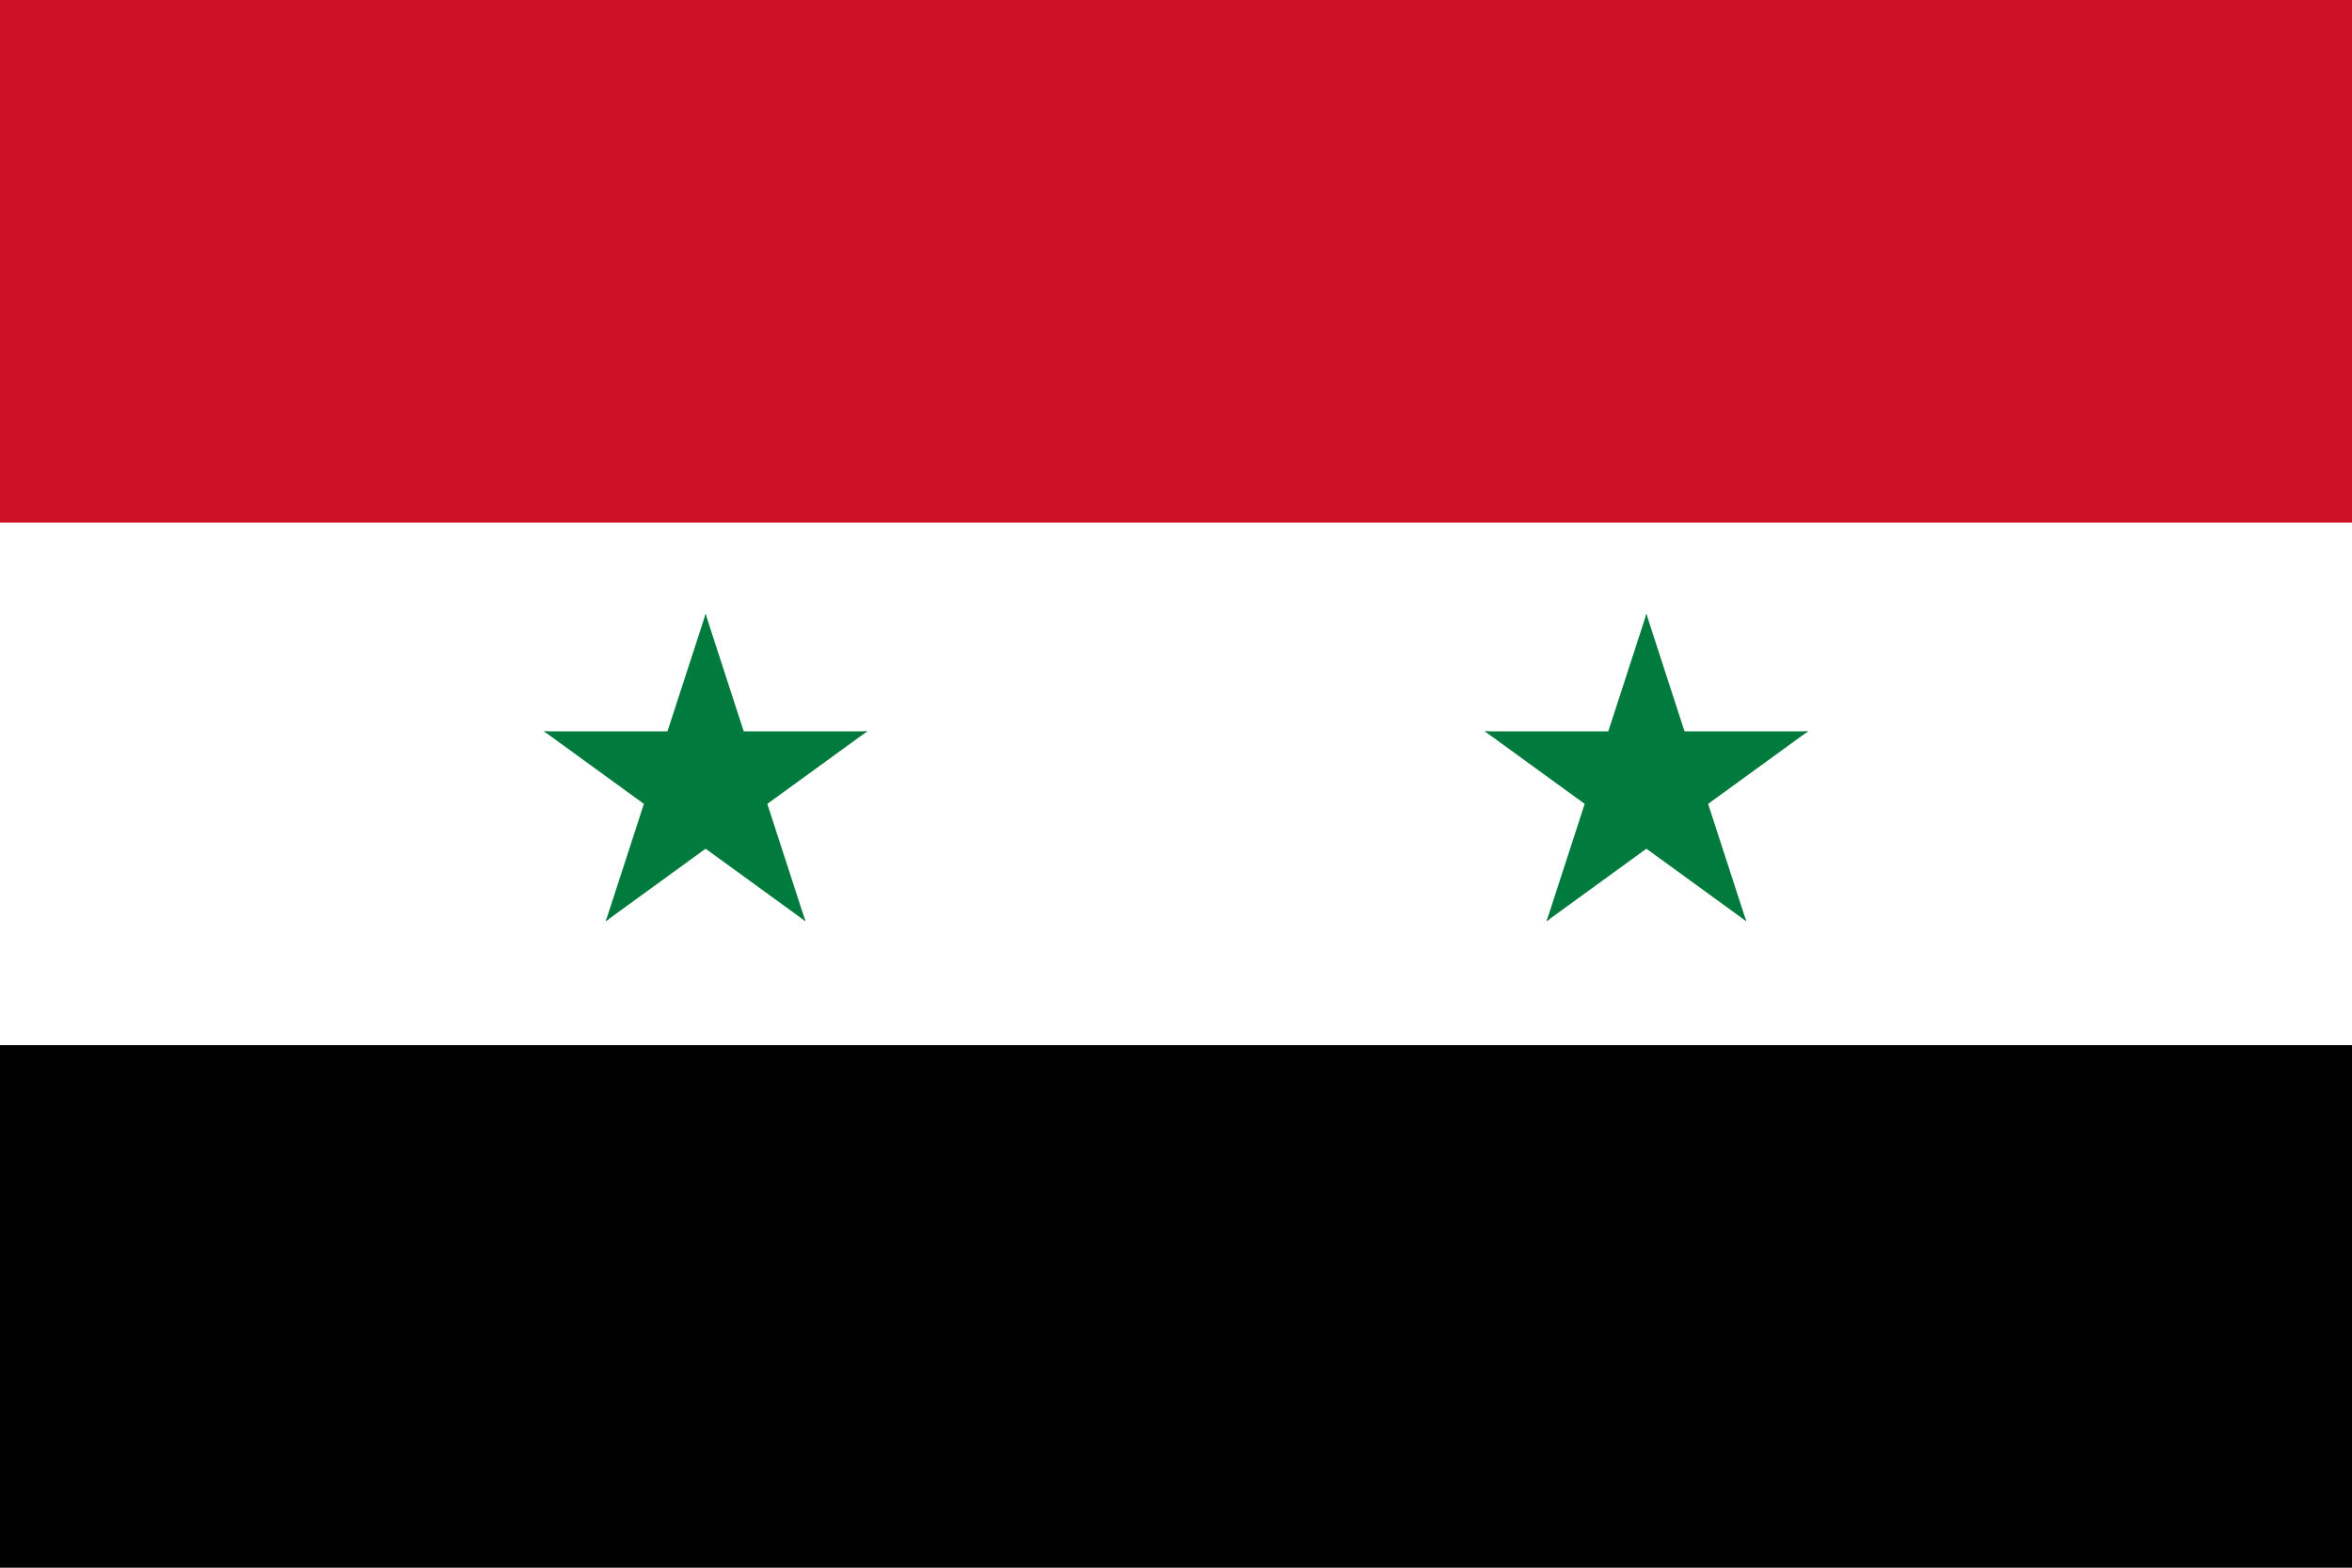
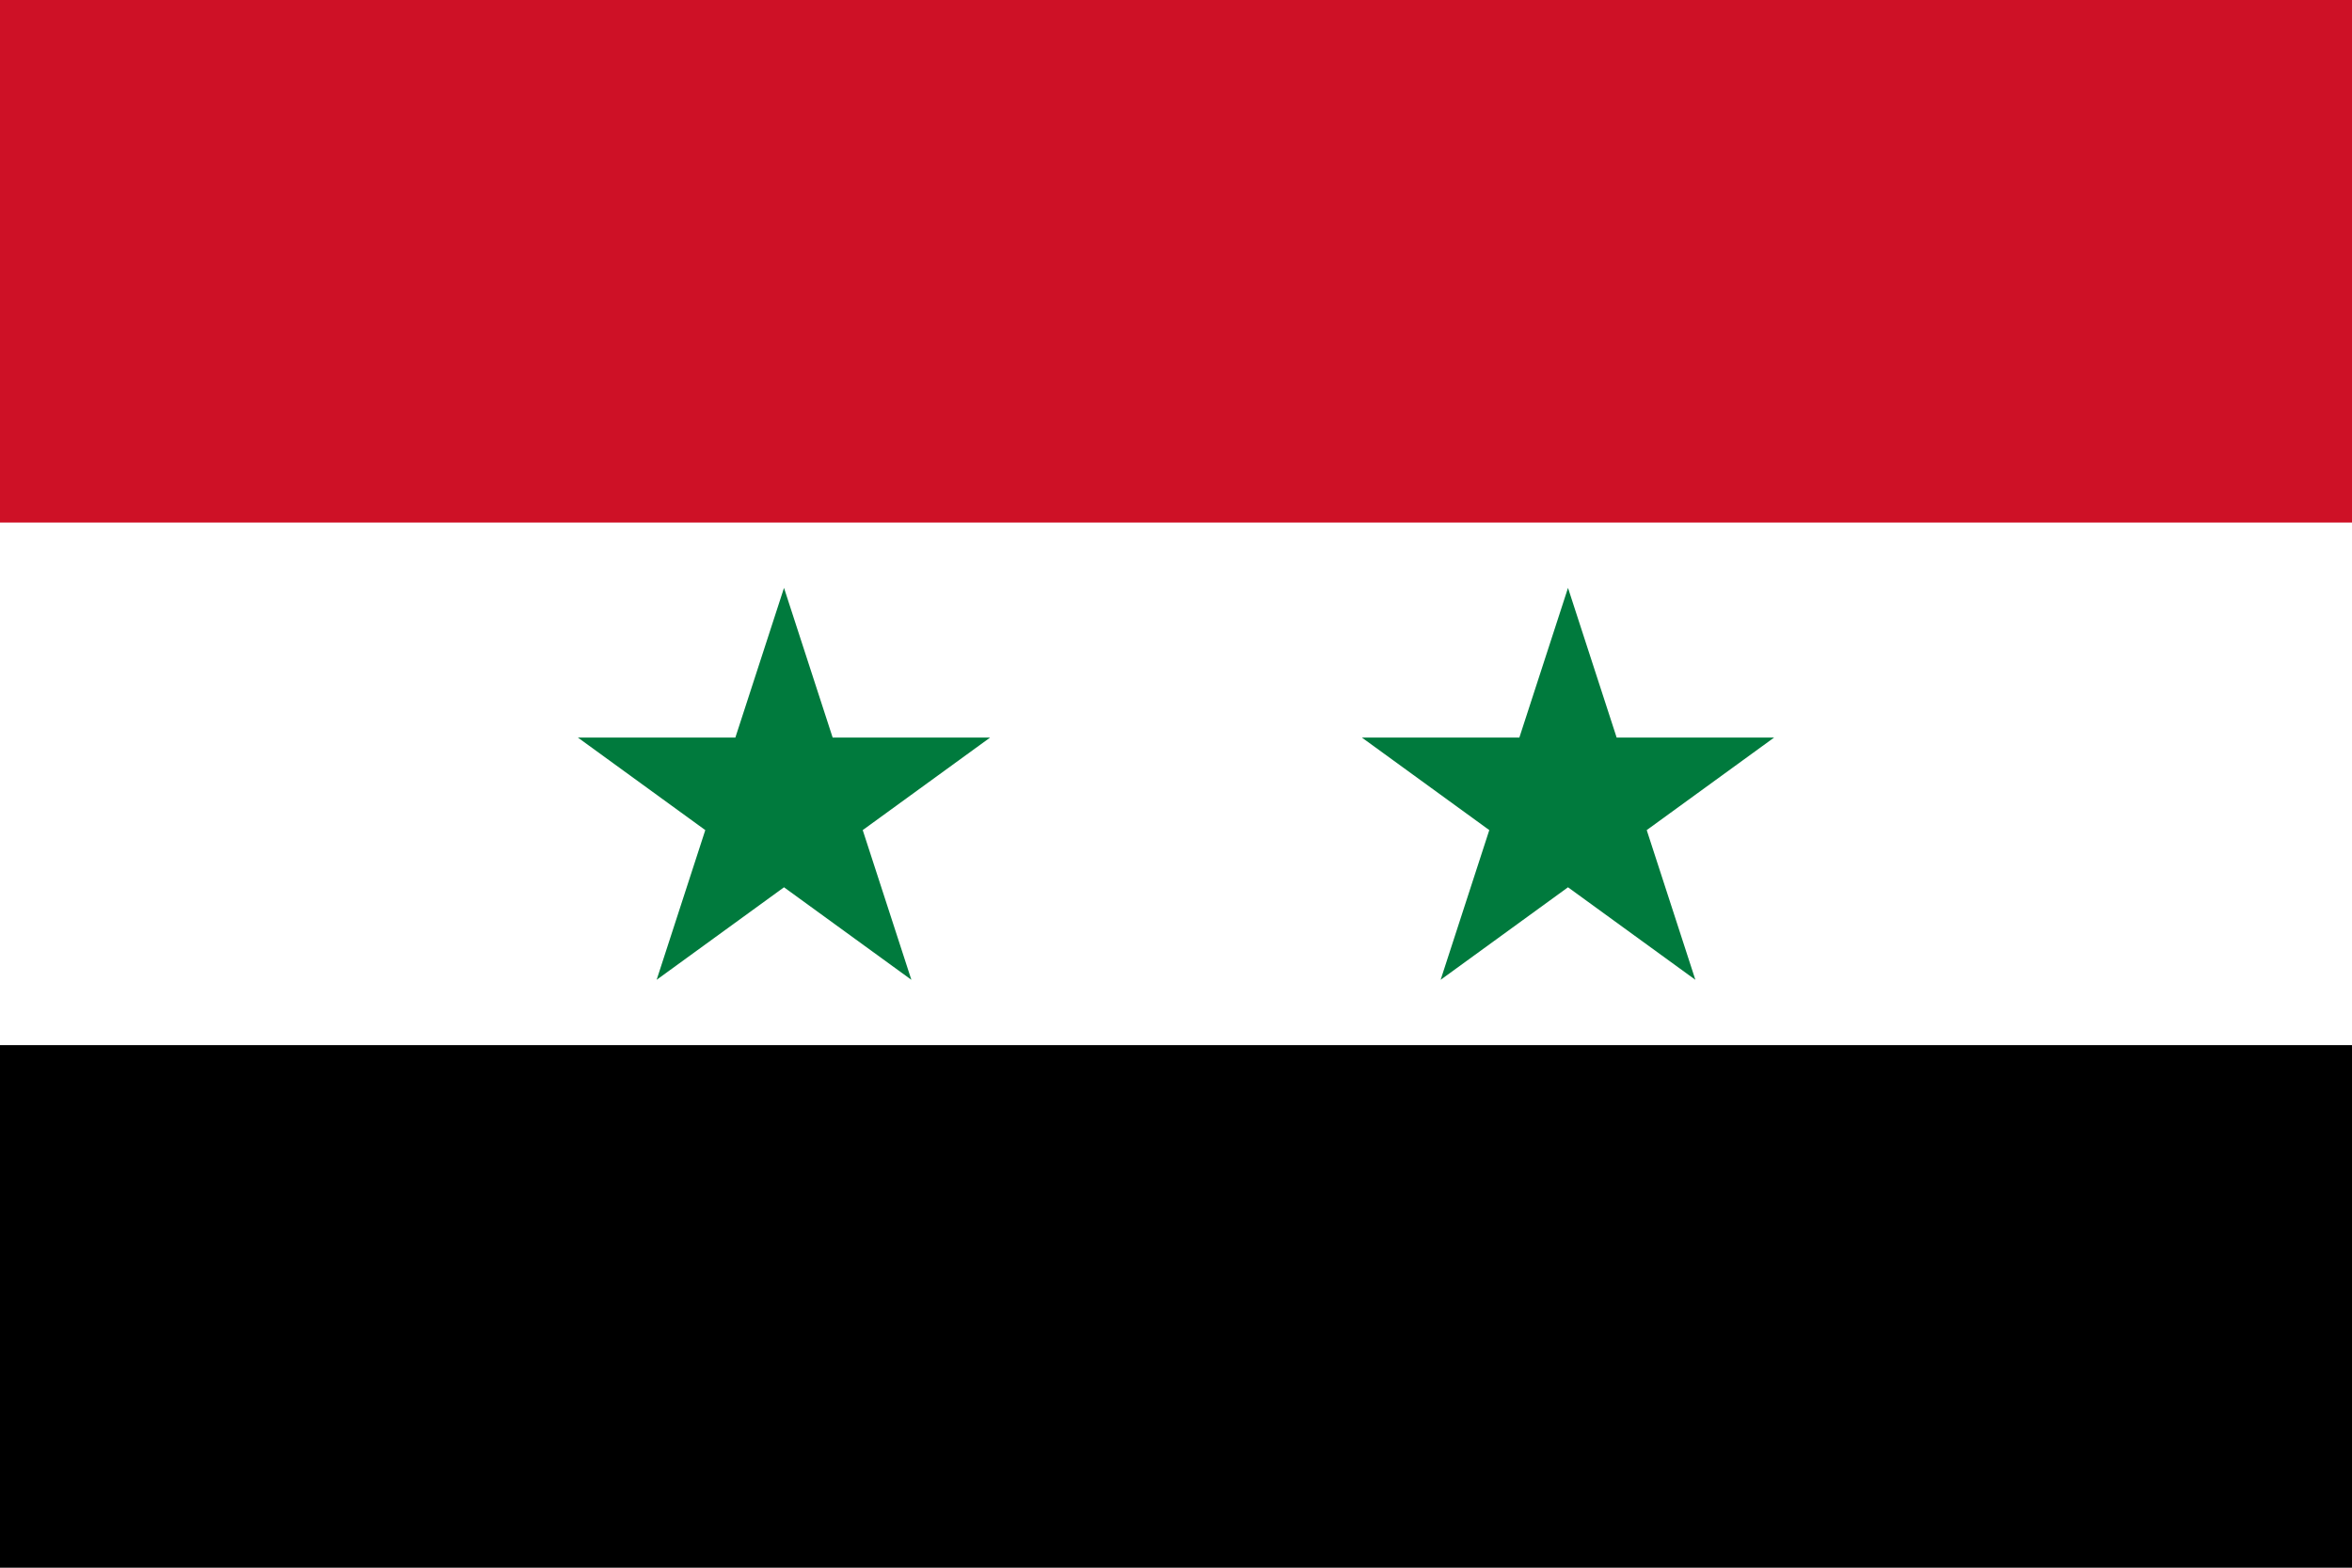
- <svg xmlns="http://www.w3.org/2000/svg" xmlns:xlink="http://www.w3.org/1999/xlink" viewBox="0 0 180 120">
-   <rect width="180" height="120" fill="#000" />
-   <rect width="180" height="80" fill="#fff" />
-   <rect width="180" height="40" fill="#ce1126" />
-   <g id="s" fill="#007a3d">
-     <g id="f">
-       <g id="t">
-         <path d="M54,47v13h8" transform="rotate(18,54,47)" id="o" />
-         <use xlink:href="#o" x="-108" transform="scale(-1,1)" />
-       </g>
-       <use xlink:href="#t" transform="rotate(72,54,60)" />
-     </g>
-     <use xlink:href="#t" transform="rotate(-72,54,60)" />
-     <use xlink:href="#f" transform="rotate(144,54,60)" />
-   </g>
-   <use xlink:href="#s" x="72" />
+ <svg xmlns="http://www.w3.org/2000/svg" viewBox="0 0 900 600">
+   <path d="M0 0h900v600H0z" />
+   <path d="M0 0h900v400H0z" fill="#fff" />
+   <path d="M0 0h900v200H0z" fill="#ce1126" />
+   <path d="M251.264 375l48.738-150 48.738 150-127.6-92.705h157.72M551.264 375l48.738-150 48.738 150-127.6-92.705h157.72" fill="#007a3d" />
</svg>
